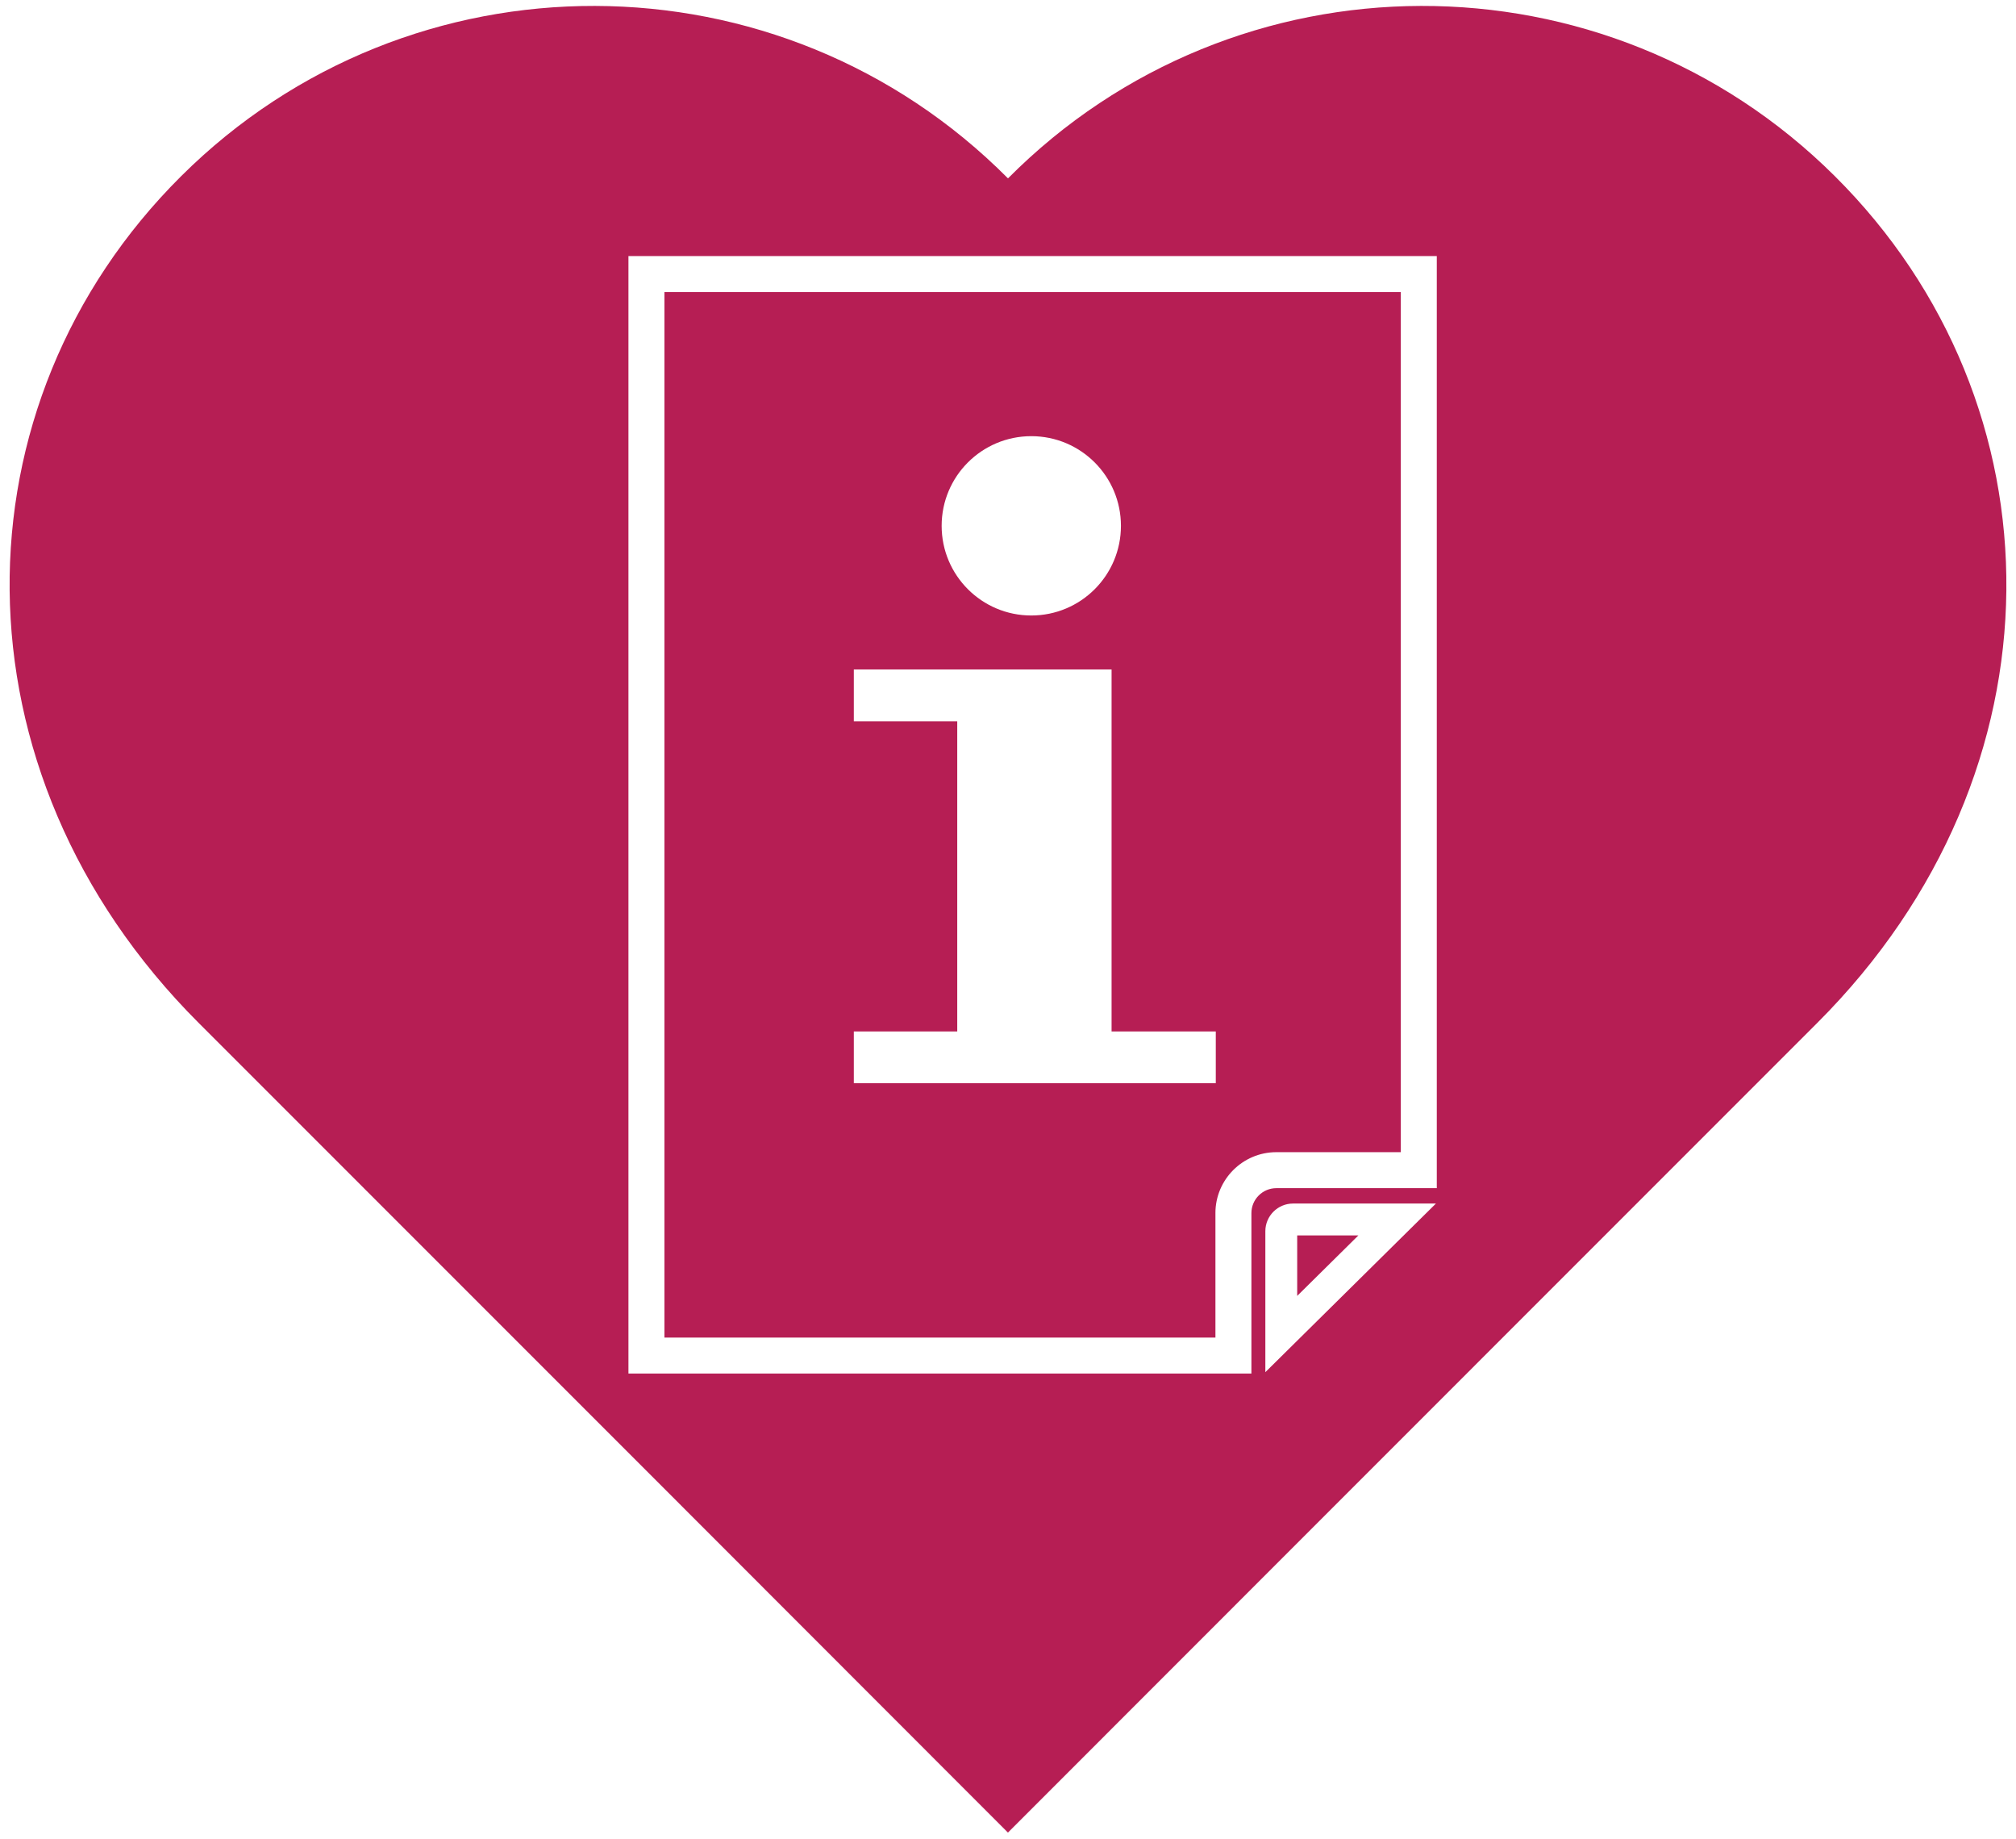
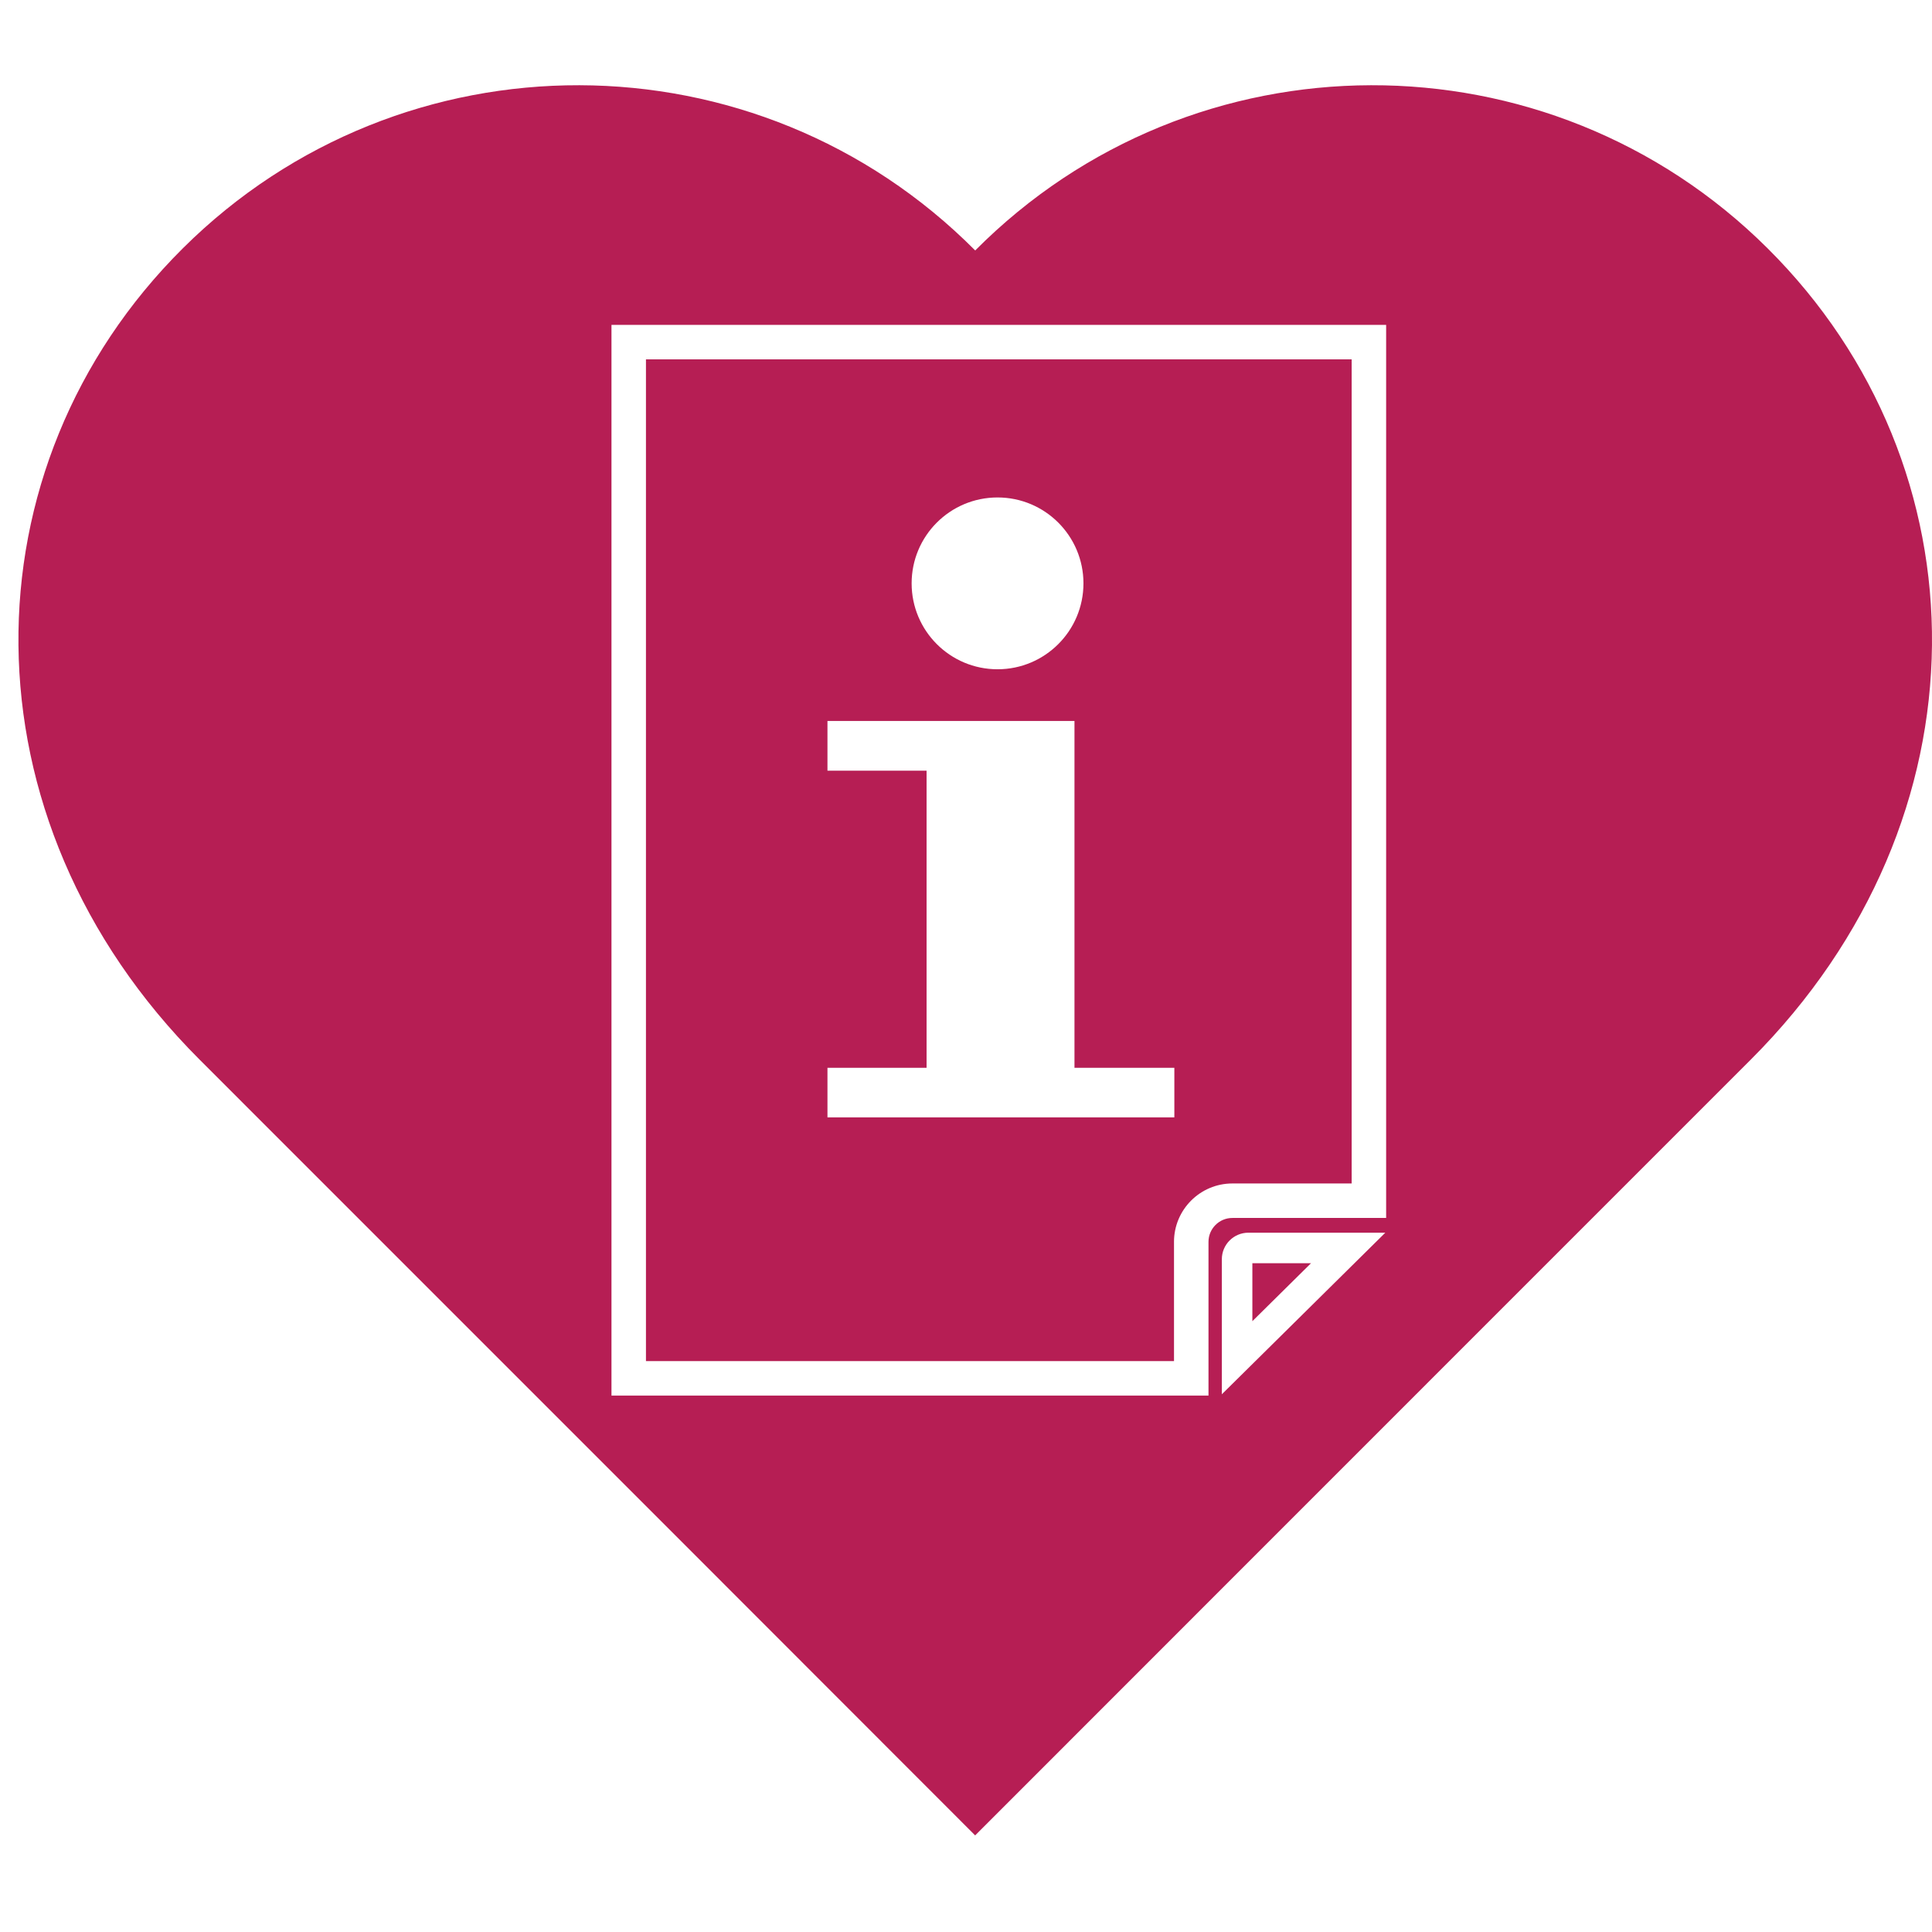
- <svg xmlns="http://www.w3.org/2000/svg" version="1.1" id="Layer_1" x="0px" y="0px" width="170px" height="155px" viewBox="-35 -27.5 170 155" enable-background="new -35 -27.5 170 155" xml:space="preserve">
+ <svg xmlns="http://www.w3.org/2000/svg" version="1.1" id="Layer_1" x="0px" y="0px" width="134px" height="134px" viewBox="0 0 170 155" enable-background="new 0 0 170 155" xml:space="preserve">
  <g>
-     <polygon fill="#B61E54" points="74.387,81.753 79.546,76.654 74.387,76.654  " />
-     <path fill="#B61E54" d="M67.491,74.772c0-2.832,2.304-5.136,5.136-5.136h10.497V-2.878H21.028v88.144h46.464V74.772z M51.964,9.272   c4.175,0,7.56,3.384,7.56,7.559s-3.385,7.559-7.56,7.559s-7.559-3.384-7.559-7.559S47.789,9.272,51.964,9.272z M36.999,59.46h8.721   V33.314h-8.721v-4.376h21.735V59.46h8.788v4.36H36.999V59.46z" />
-     <path fill="#B61E54" d="M119.723-12.649c-19.305-19.204-50.521-19.128-69.724,0.187C30.795-31.777-0.419-31.853-19.724-12.649   C-39.03,6.548-39.478,37.505-18.249,58.737C5.451,82.425,43.365,120.359,49.995,127c6.641-6.641,44.548-44.573,68.248-68.263   C139.482,37.505,139.028,6.546,119.723-12.649z M71.701,88.184V76.3c0-1.286,1.047-2.333,2.334-2.333h12.05L71.701,88.184z    M86.158,72.67h-13.53c-1.158,0-2.102,0.943-2.102,2.102V88.3H17.994v-0.797V-5.913h68.164V72.67z" />
+     <polygon class="heart" fill="#B61E54" points="110.198,108.753 115.357,103.654 110.198,103.654  " />
+     <path class="heart" fill="#B61E54" d="M103.302,101.772c0-2.832,2.304-5.136,5.136-5.136h10.497V24.122H56.839v88.144h46.464v-10.494H103.302z    M87.775,36.272c4.175,0,7.56,3.384,7.56,7.559s-3.385,7.559-7.56,7.559s-7.559-3.384-7.559-7.559S83.6,36.272,87.775,36.272z    M72.81,86.46h8.721V60.314H72.81v-4.376h21.735V86.46h8.788v4.36H72.81V86.46z" />
+     <path class="heart" fill="#B61E54" d="M155.534,14.351C136.229-4.853,105.013-4.777,85.81,14.538C66.606-4.777,35.392-4.853,16.087,14.351   C-3.219,33.548-3.667,64.505,17.562,85.737c23.7,23.688,61.614,61.622,68.244,68.263c6.641-6.641,44.548-44.573,68.248-68.263   C175.293,64.505,174.839,33.546,155.534,14.351z M107.512,115.184V103.3c0-1.286,1.047-2.333,2.334-2.333h12.05L107.512,115.184z    M121.969,99.67h-13.53c-1.158,0-2.102,0.943-2.102,2.102V115.3H53.805v-0.797V21.087h68.164   C121.969,21.087,121.969,99.67,121.969,99.67z" />
  </g>
</svg>
